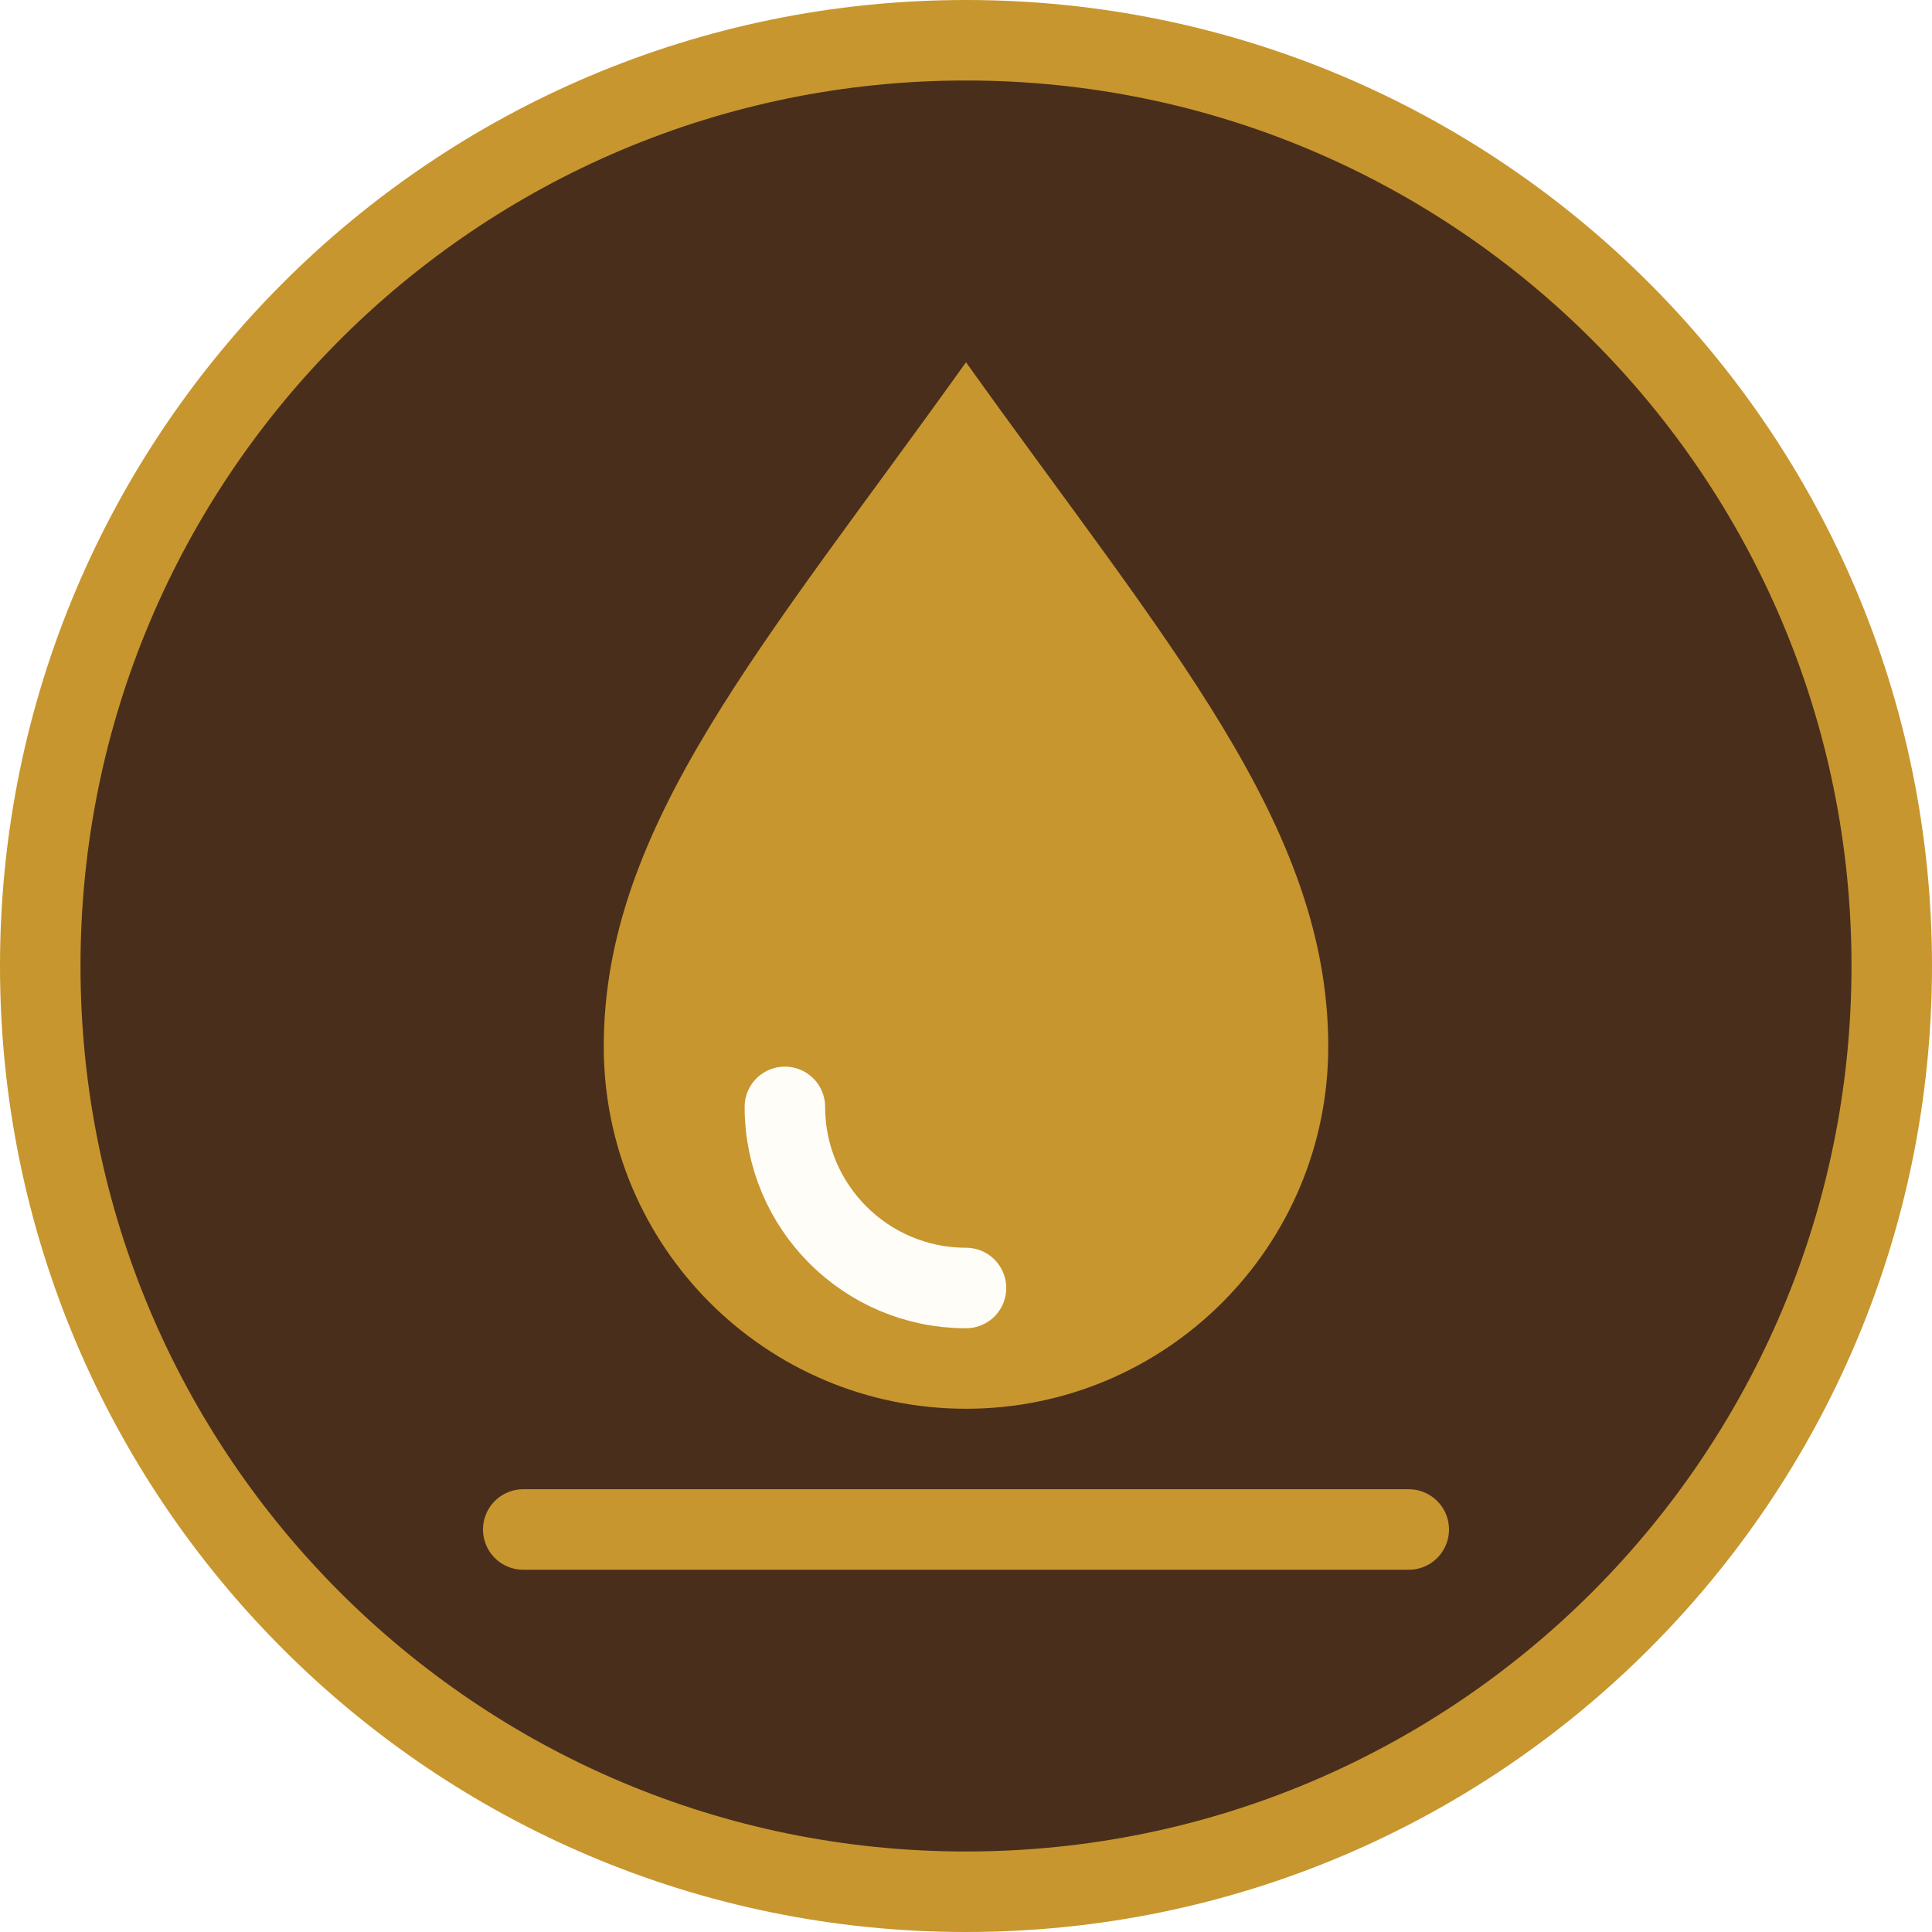
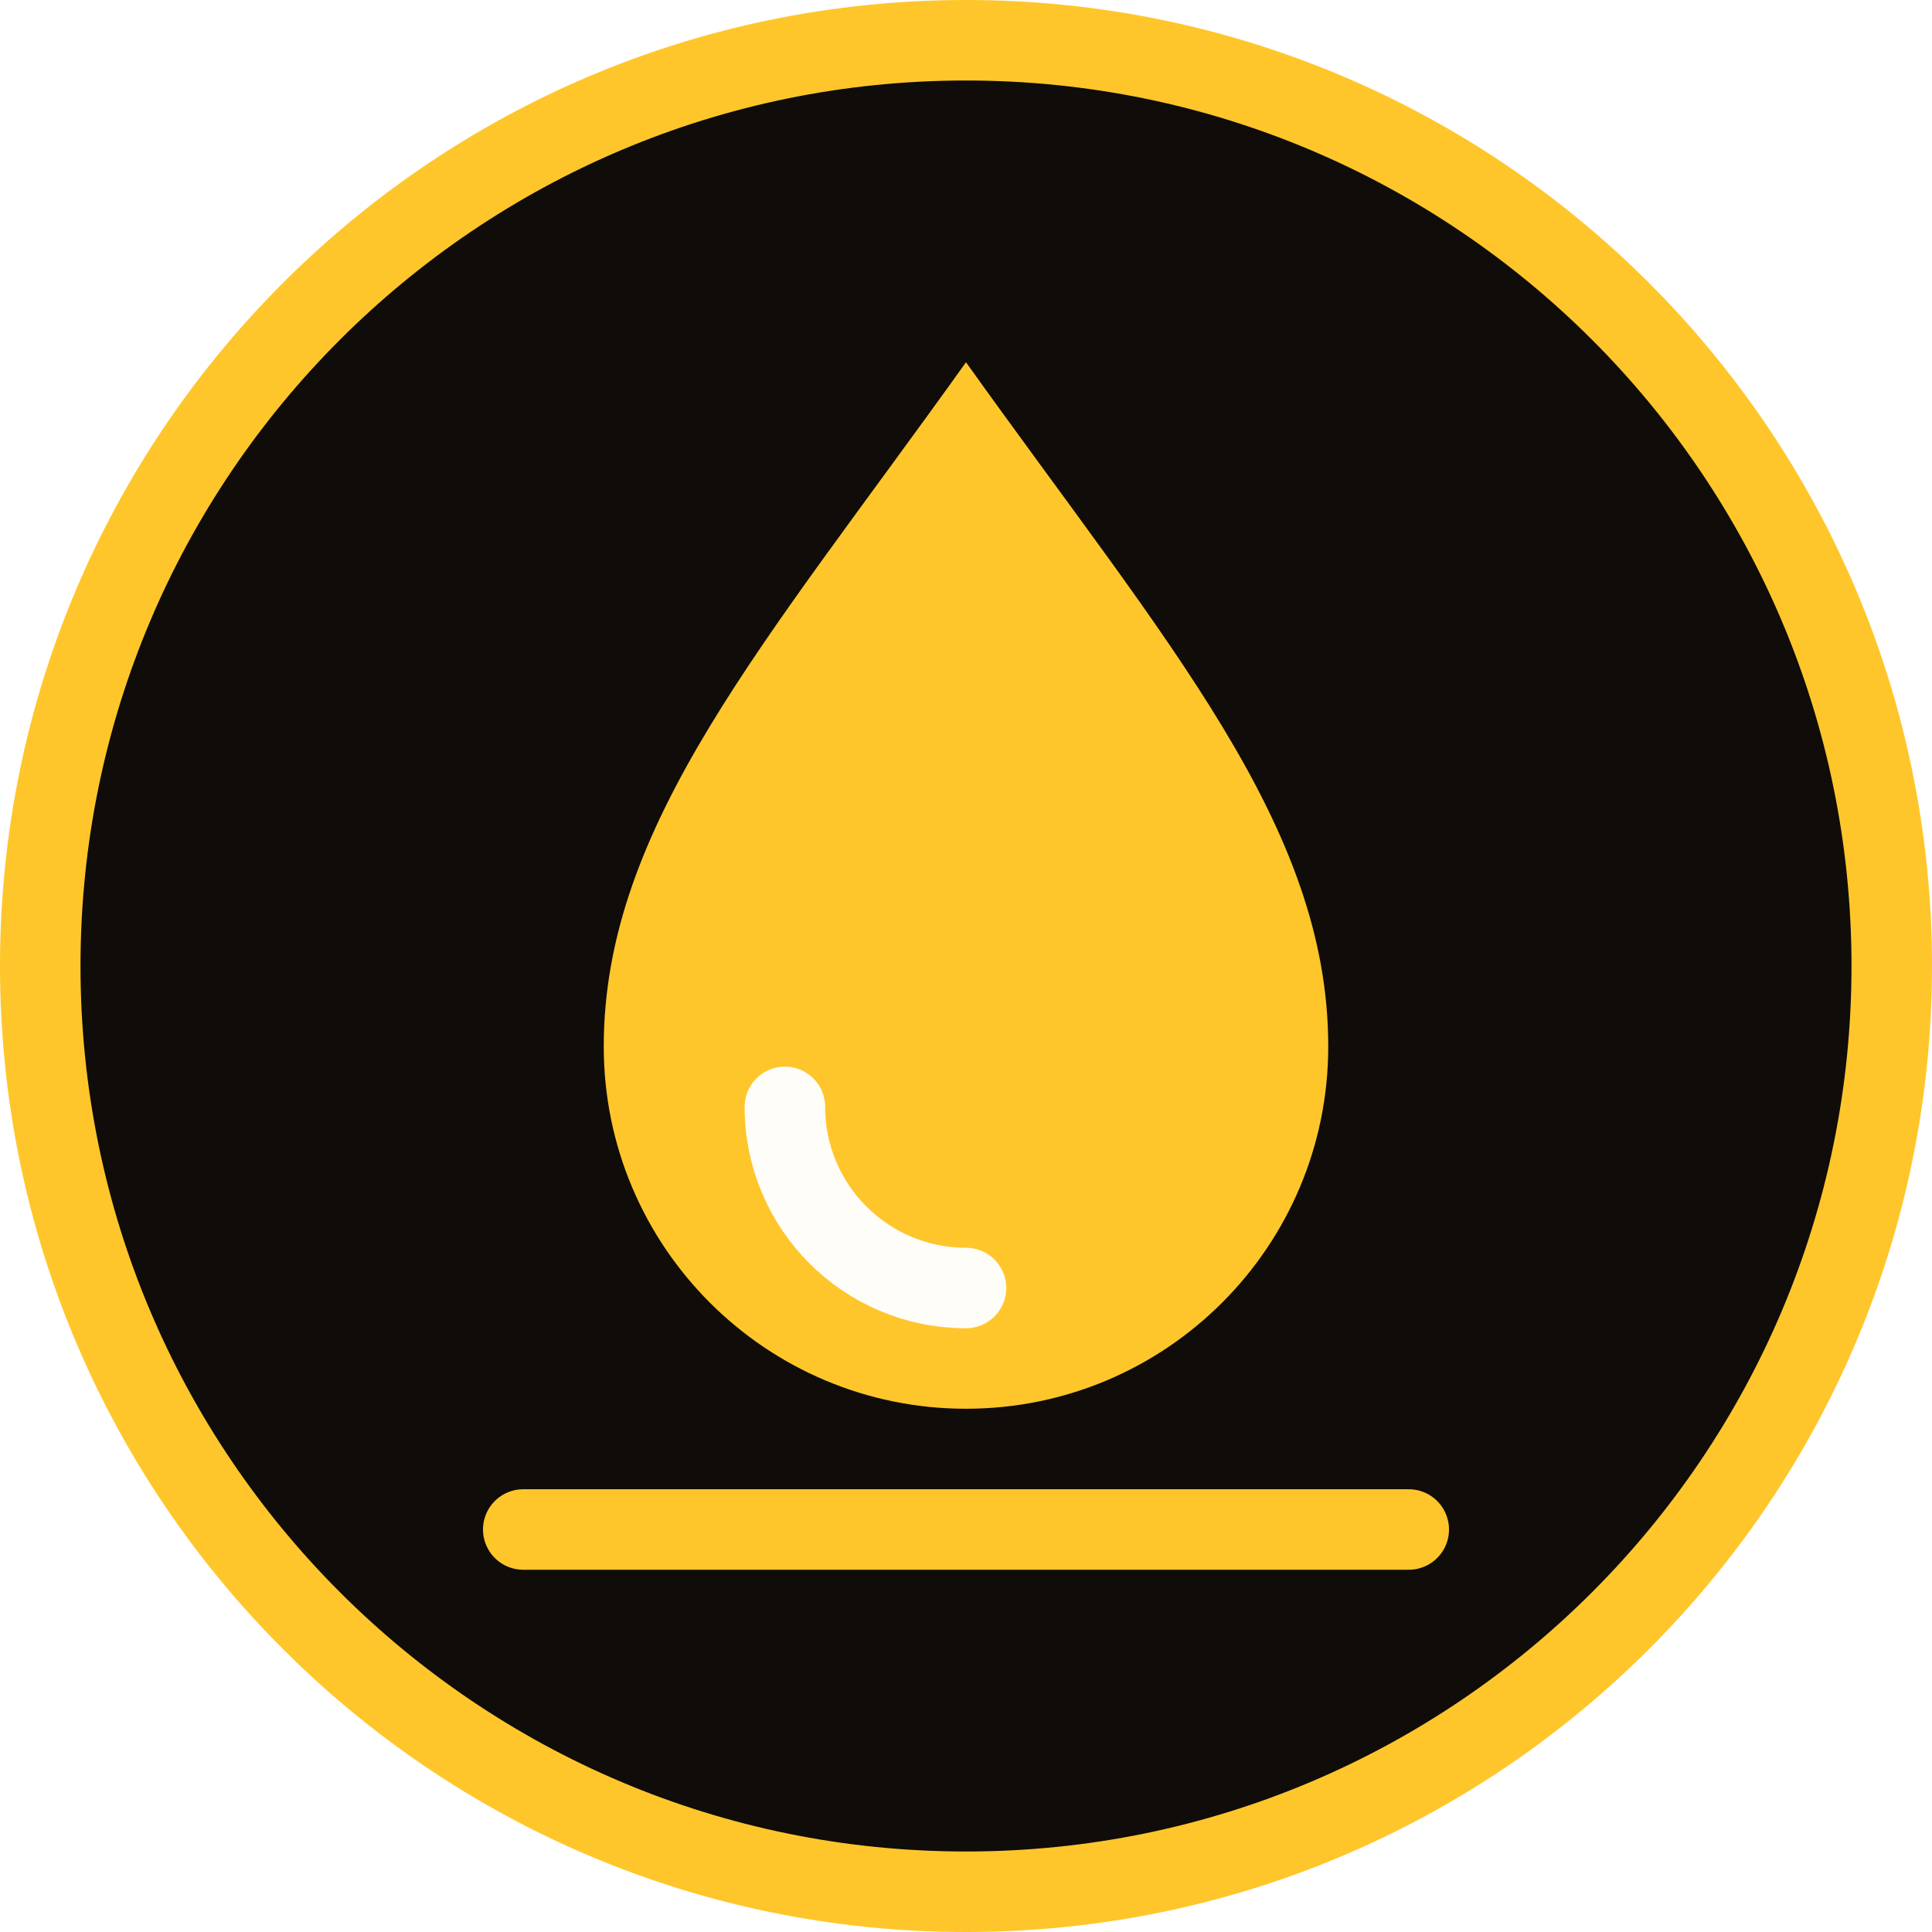
<svg xmlns="http://www.w3.org/2000/svg" viewBox="0 0 48 48">
-   <circle cx="24" cy="24" r="23" fill="#4A2E1C" stroke="#C8962E" stroke-width="2" />
-   <path d="M24 9c5 7 9 11.5 9 17a9 9 0 0 1-18 0c0-5.5 4-10 9-17Z" fill="#C8962E" />
+   <circle cx="24" cy="24" r="23" fill="#0F0C0A" stroke="#FFC62B" stroke-width="2" />
+   <path d="M24 9c5 7 9 11.5 9 17a9 9 0 0 1-18 0c0-5.5 4-10 9-17Z" fill="#FFC62B" />
  <path d="M19.5 27.5a4.5 4.5 0 0 0 4.5 4.5" stroke="#FFFDF7" stroke-width="2" stroke-linecap="round" fill="none" />
-   <path d="M13 38h22" stroke="#C8962E" stroke-width="2" stroke-linecap="round" />
+   <path d="M13 38h22" stroke="#FFC62B" stroke-width="2" stroke-linecap="round" />
</svg>
